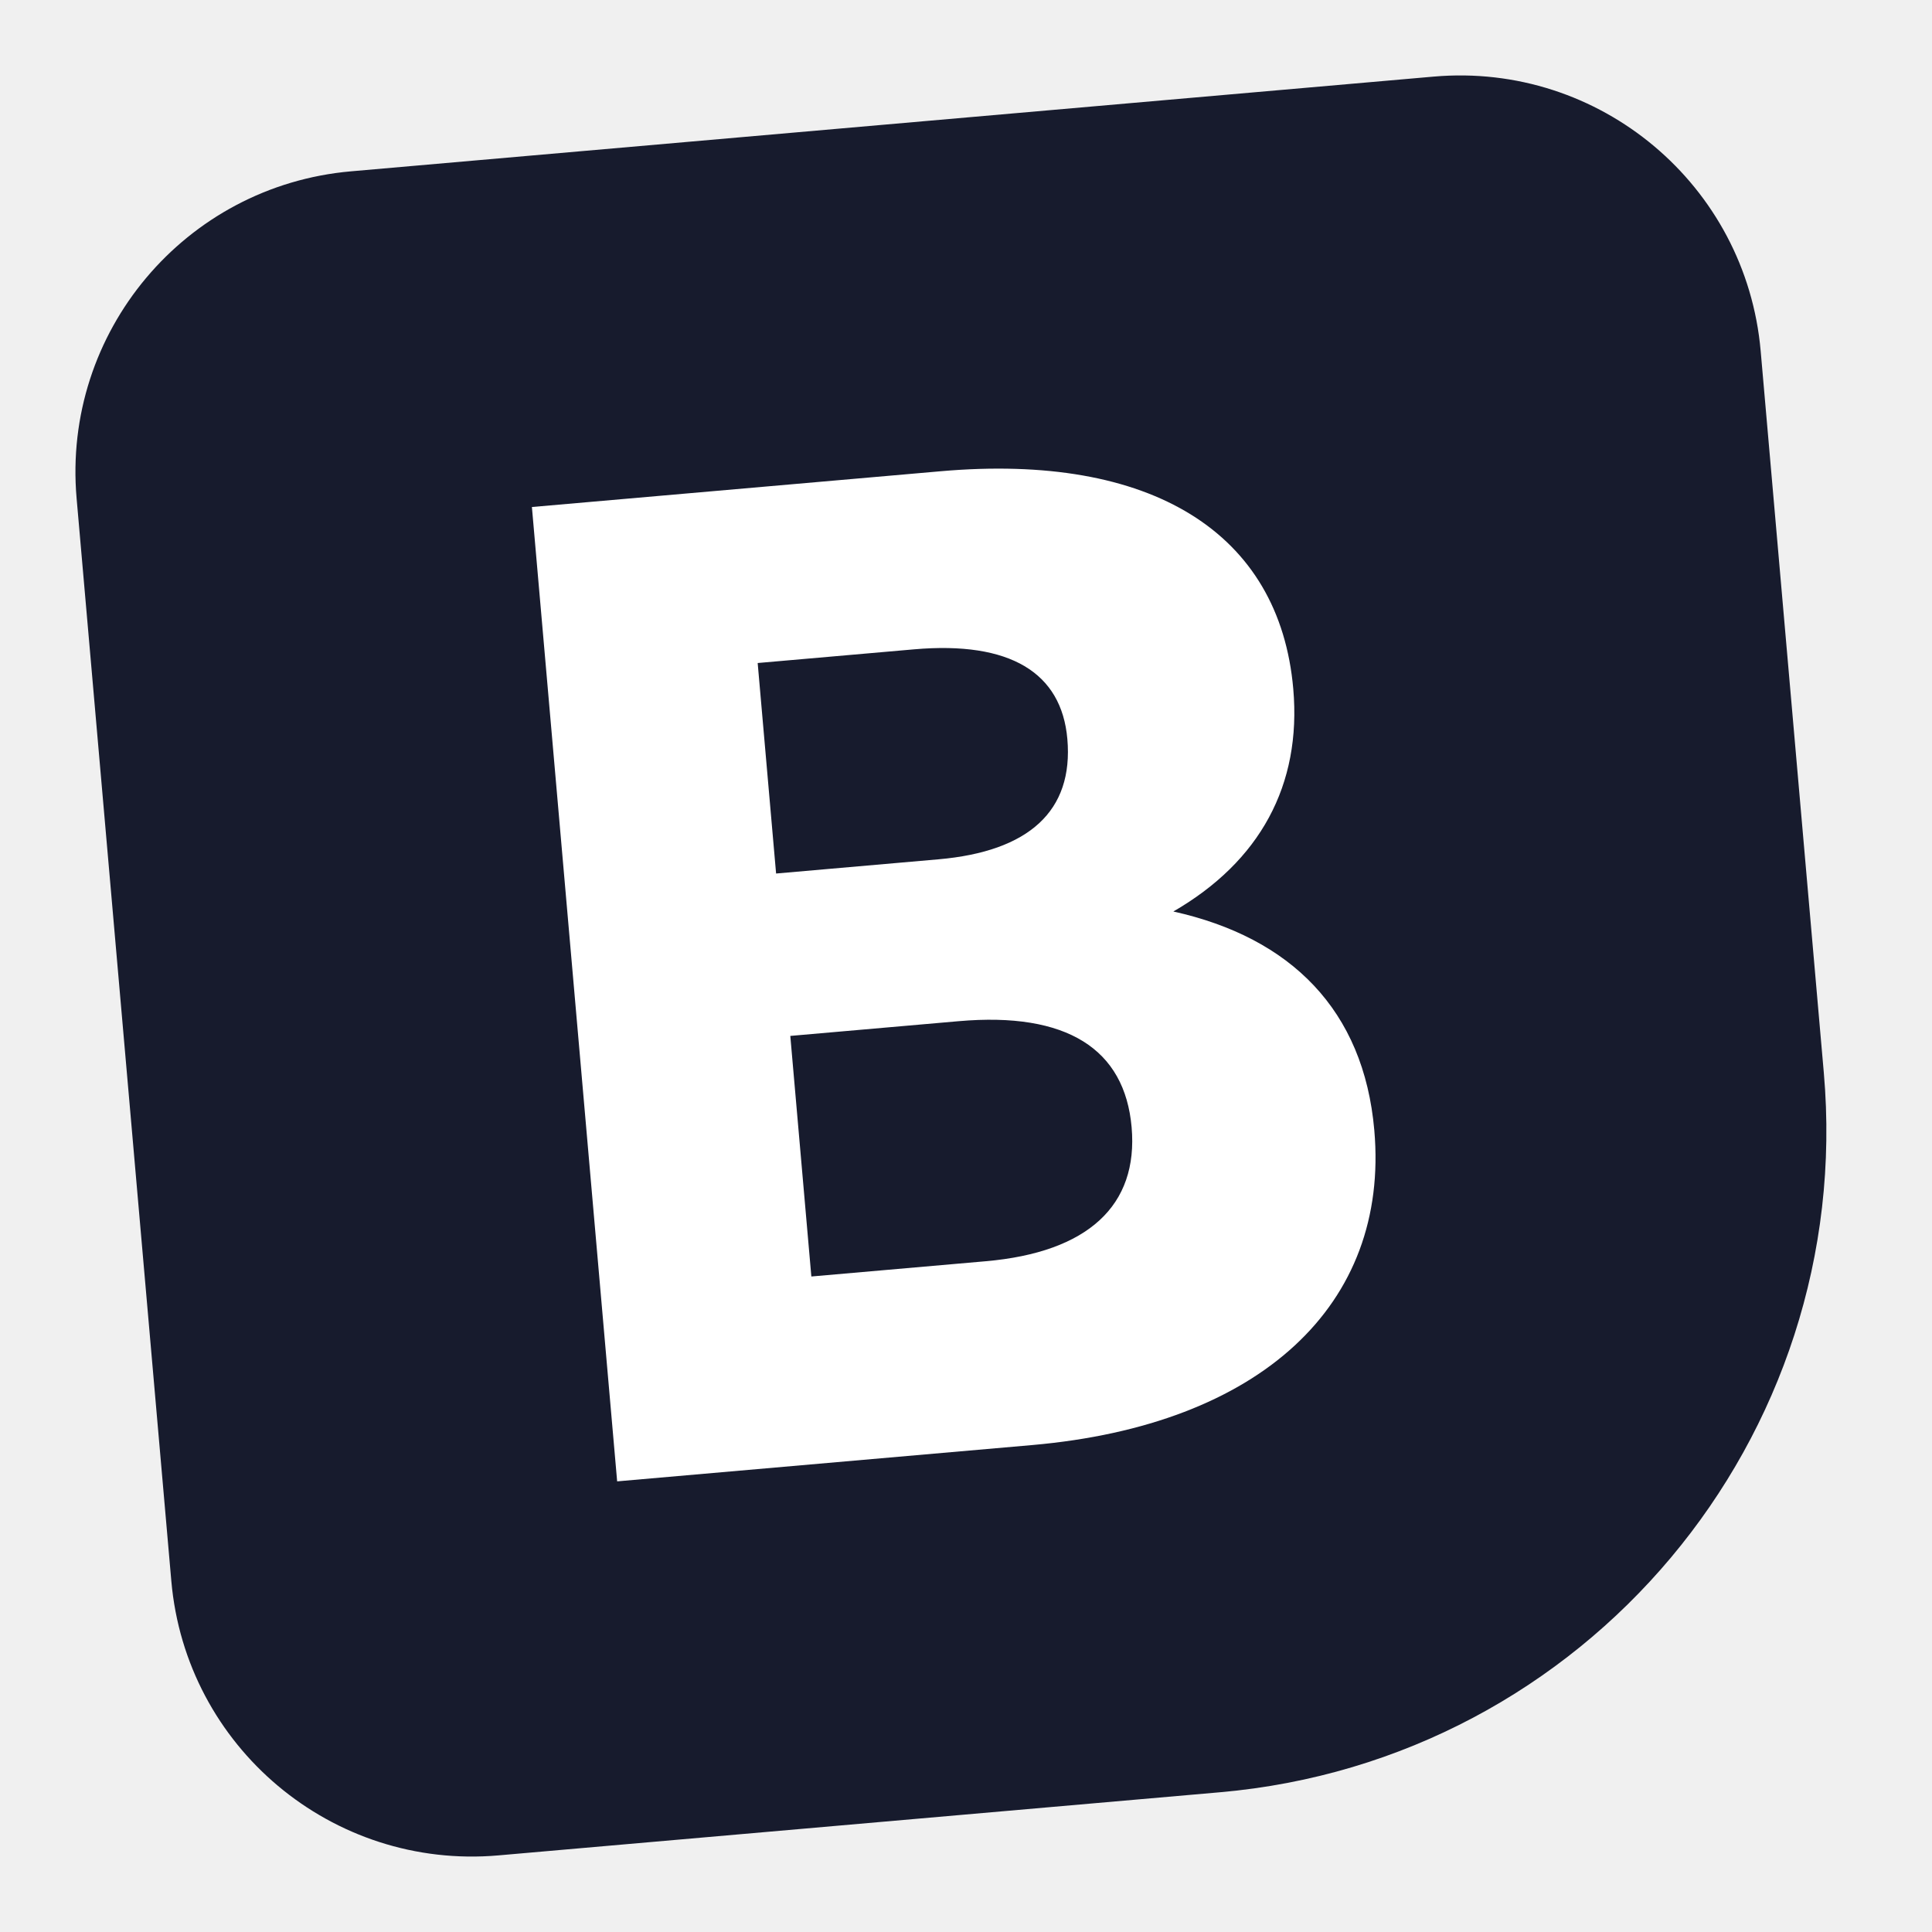
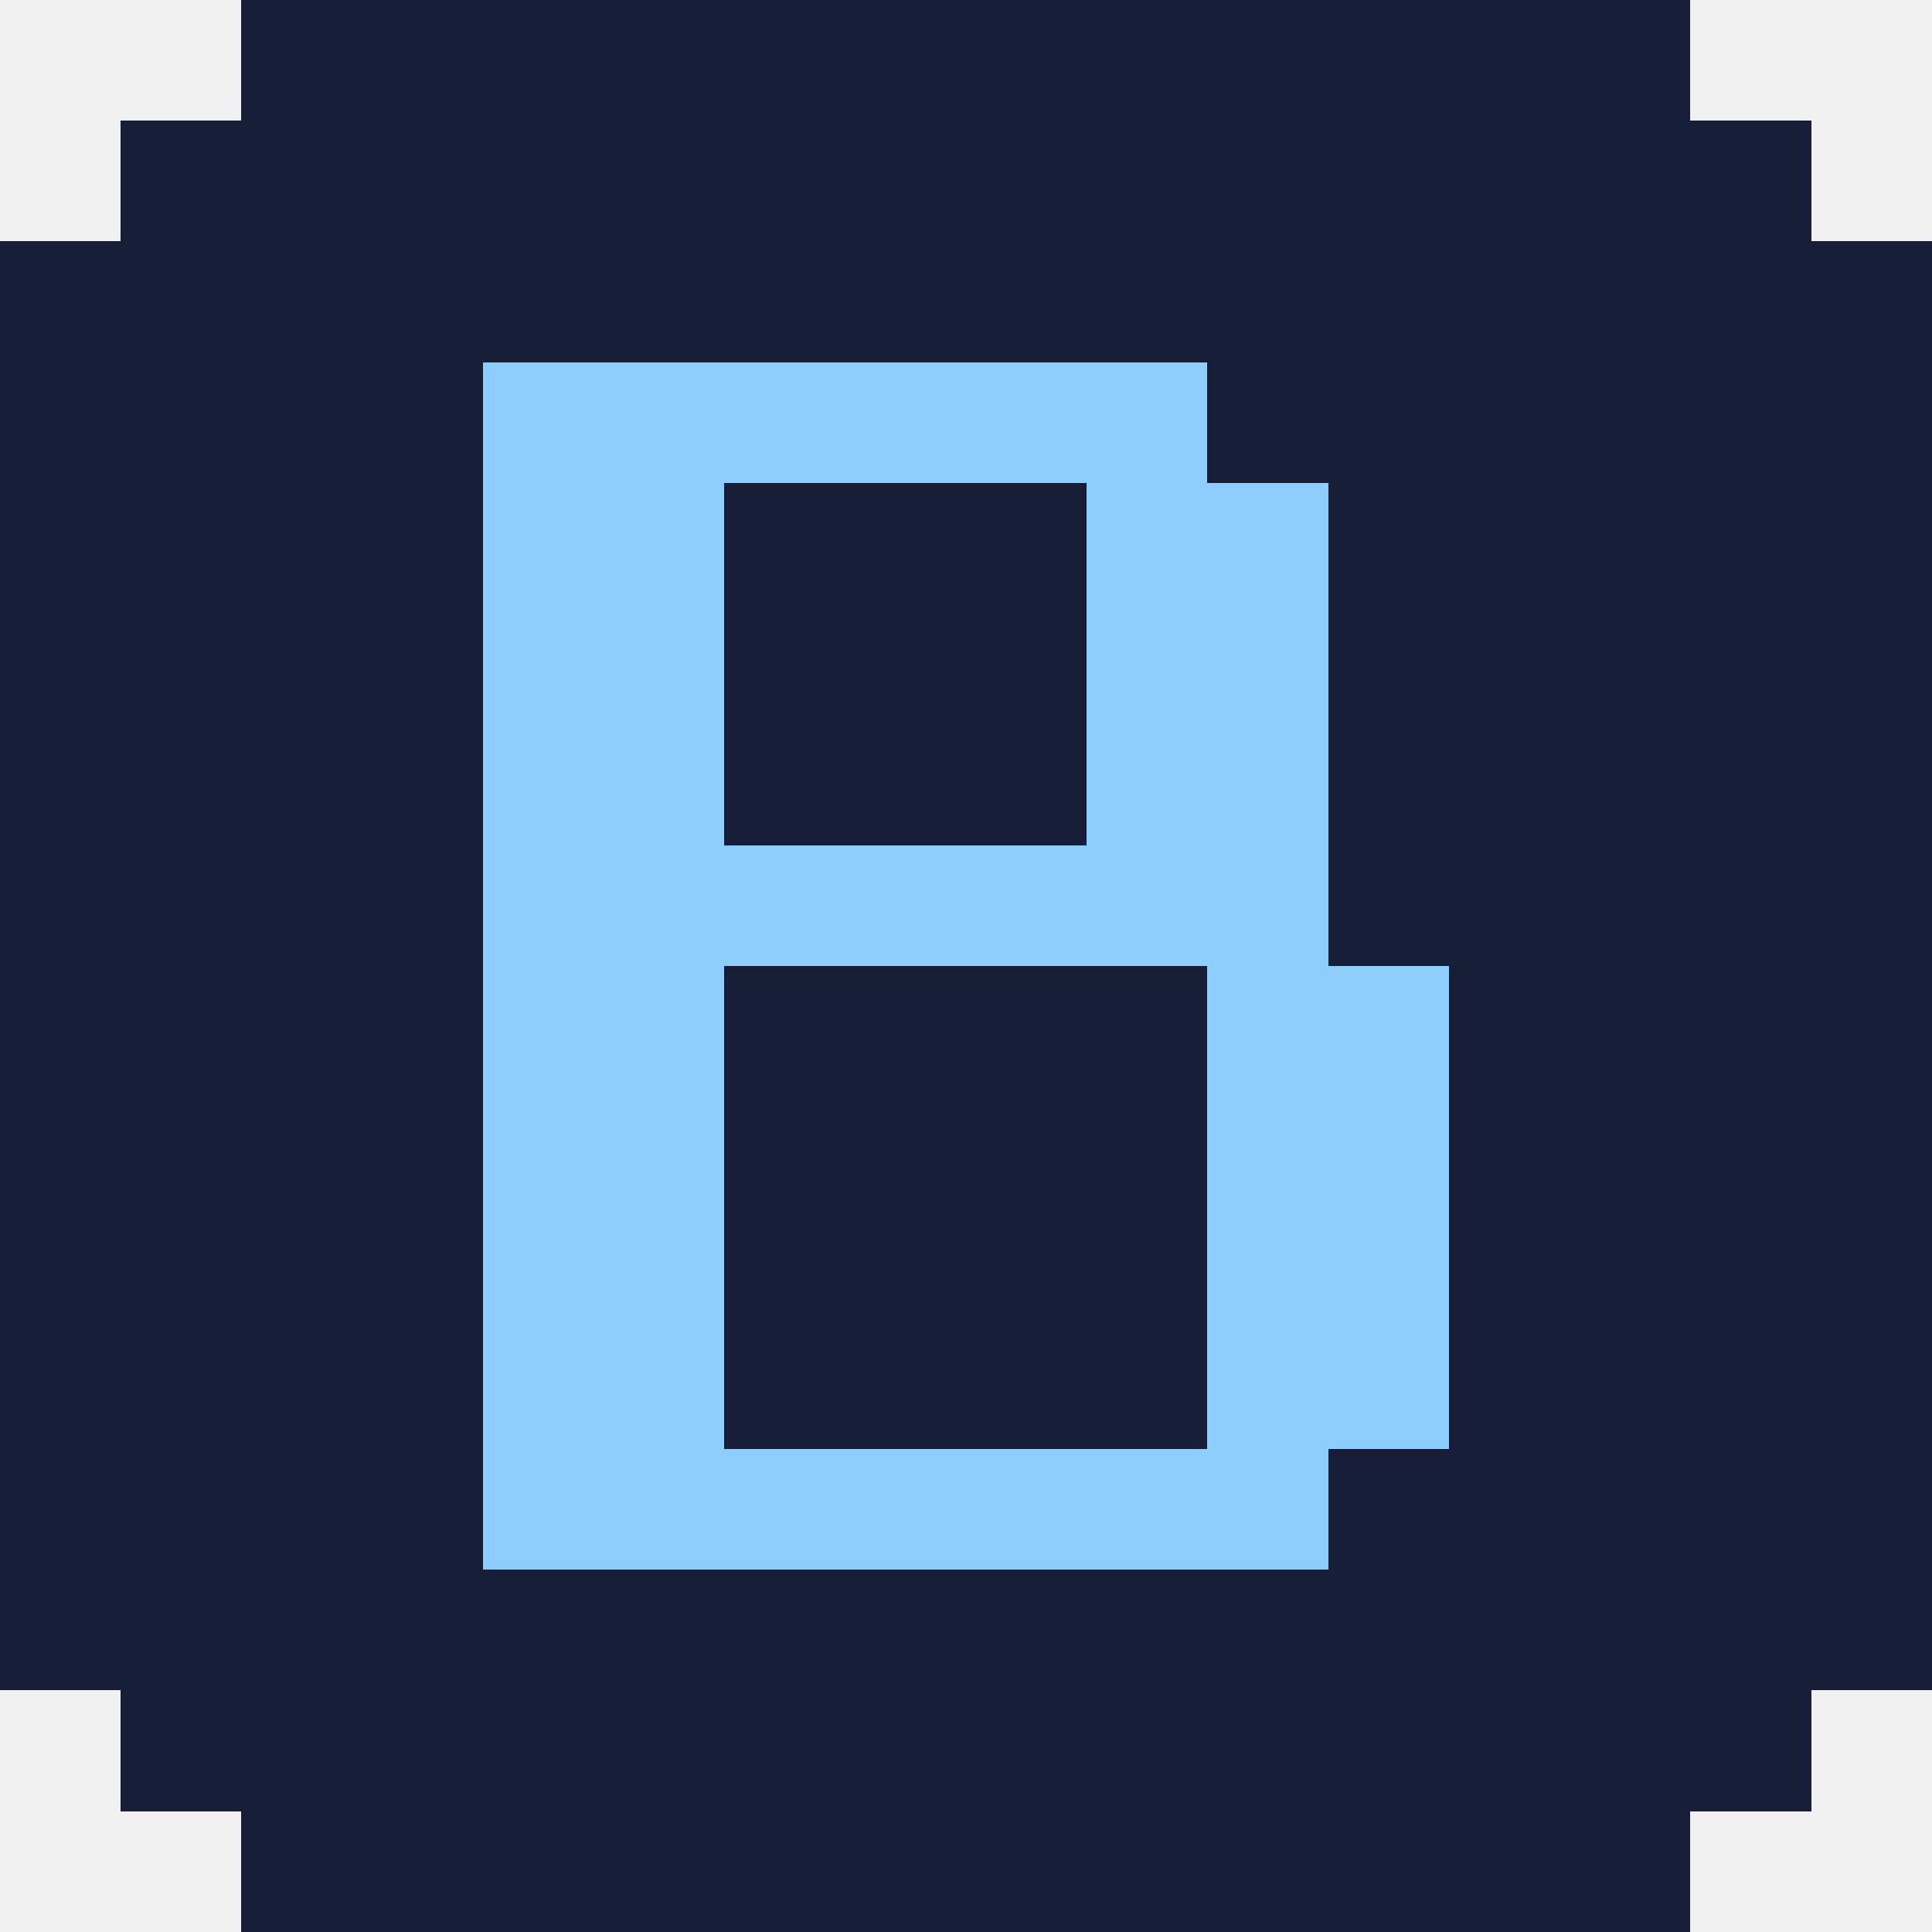
- <svg xmlns="http://www.w3.org/2000/svg" width="32" height="32" viewBox="0 0 32 32">
-   <g transform="rotate(-5 16 16)">
-     <path d="M7 2h18a5 5 0 0 1 5 5v12a11 11 0 0 1-11 11H7a5 5 0 0 1-5-5V7a5 5 0 0 1 5-5Z" fill="#171b2d" />
-     <path d="M9.5 7.8h6.8c3.5 0 5.5 1.5 5.5 4.1 0 1.6-.8 2.8-2.3 3.5 1.9.6 3 1.9 3 3.9 0 2.9-2.3 4.7-6.1 4.7H9.5V7.8Zm3.5 2.9v3.5h2.7c1.5 0 2.3-.6 2.3-1.8 0-1.1-.8-1.7-2.4-1.7H13Zm0 6.2v4h2.9c1.7 0 2.6-.7 2.6-2s-.9-2-2.7-2H13Z" fill="#fff" />
-   </g>
+ <svg xmlns="http://www.w3.org/2000/svg" width="32" height="32" viewBox="0 0 16 16" shape-rendering="crispEdges">
+   <path d="M2 0h12v1h1v1h1v12h-1v1h-1v1H2v-1H1v-1H0V2h1V1h1z" fill="#171d36" />
+   <path d="M4 3H10V4H11V8H12V12H11V13H4ZM6 4V7H9V4ZM6 8V12H10V8Z" fill="#8ecdfc" />
</svg>
